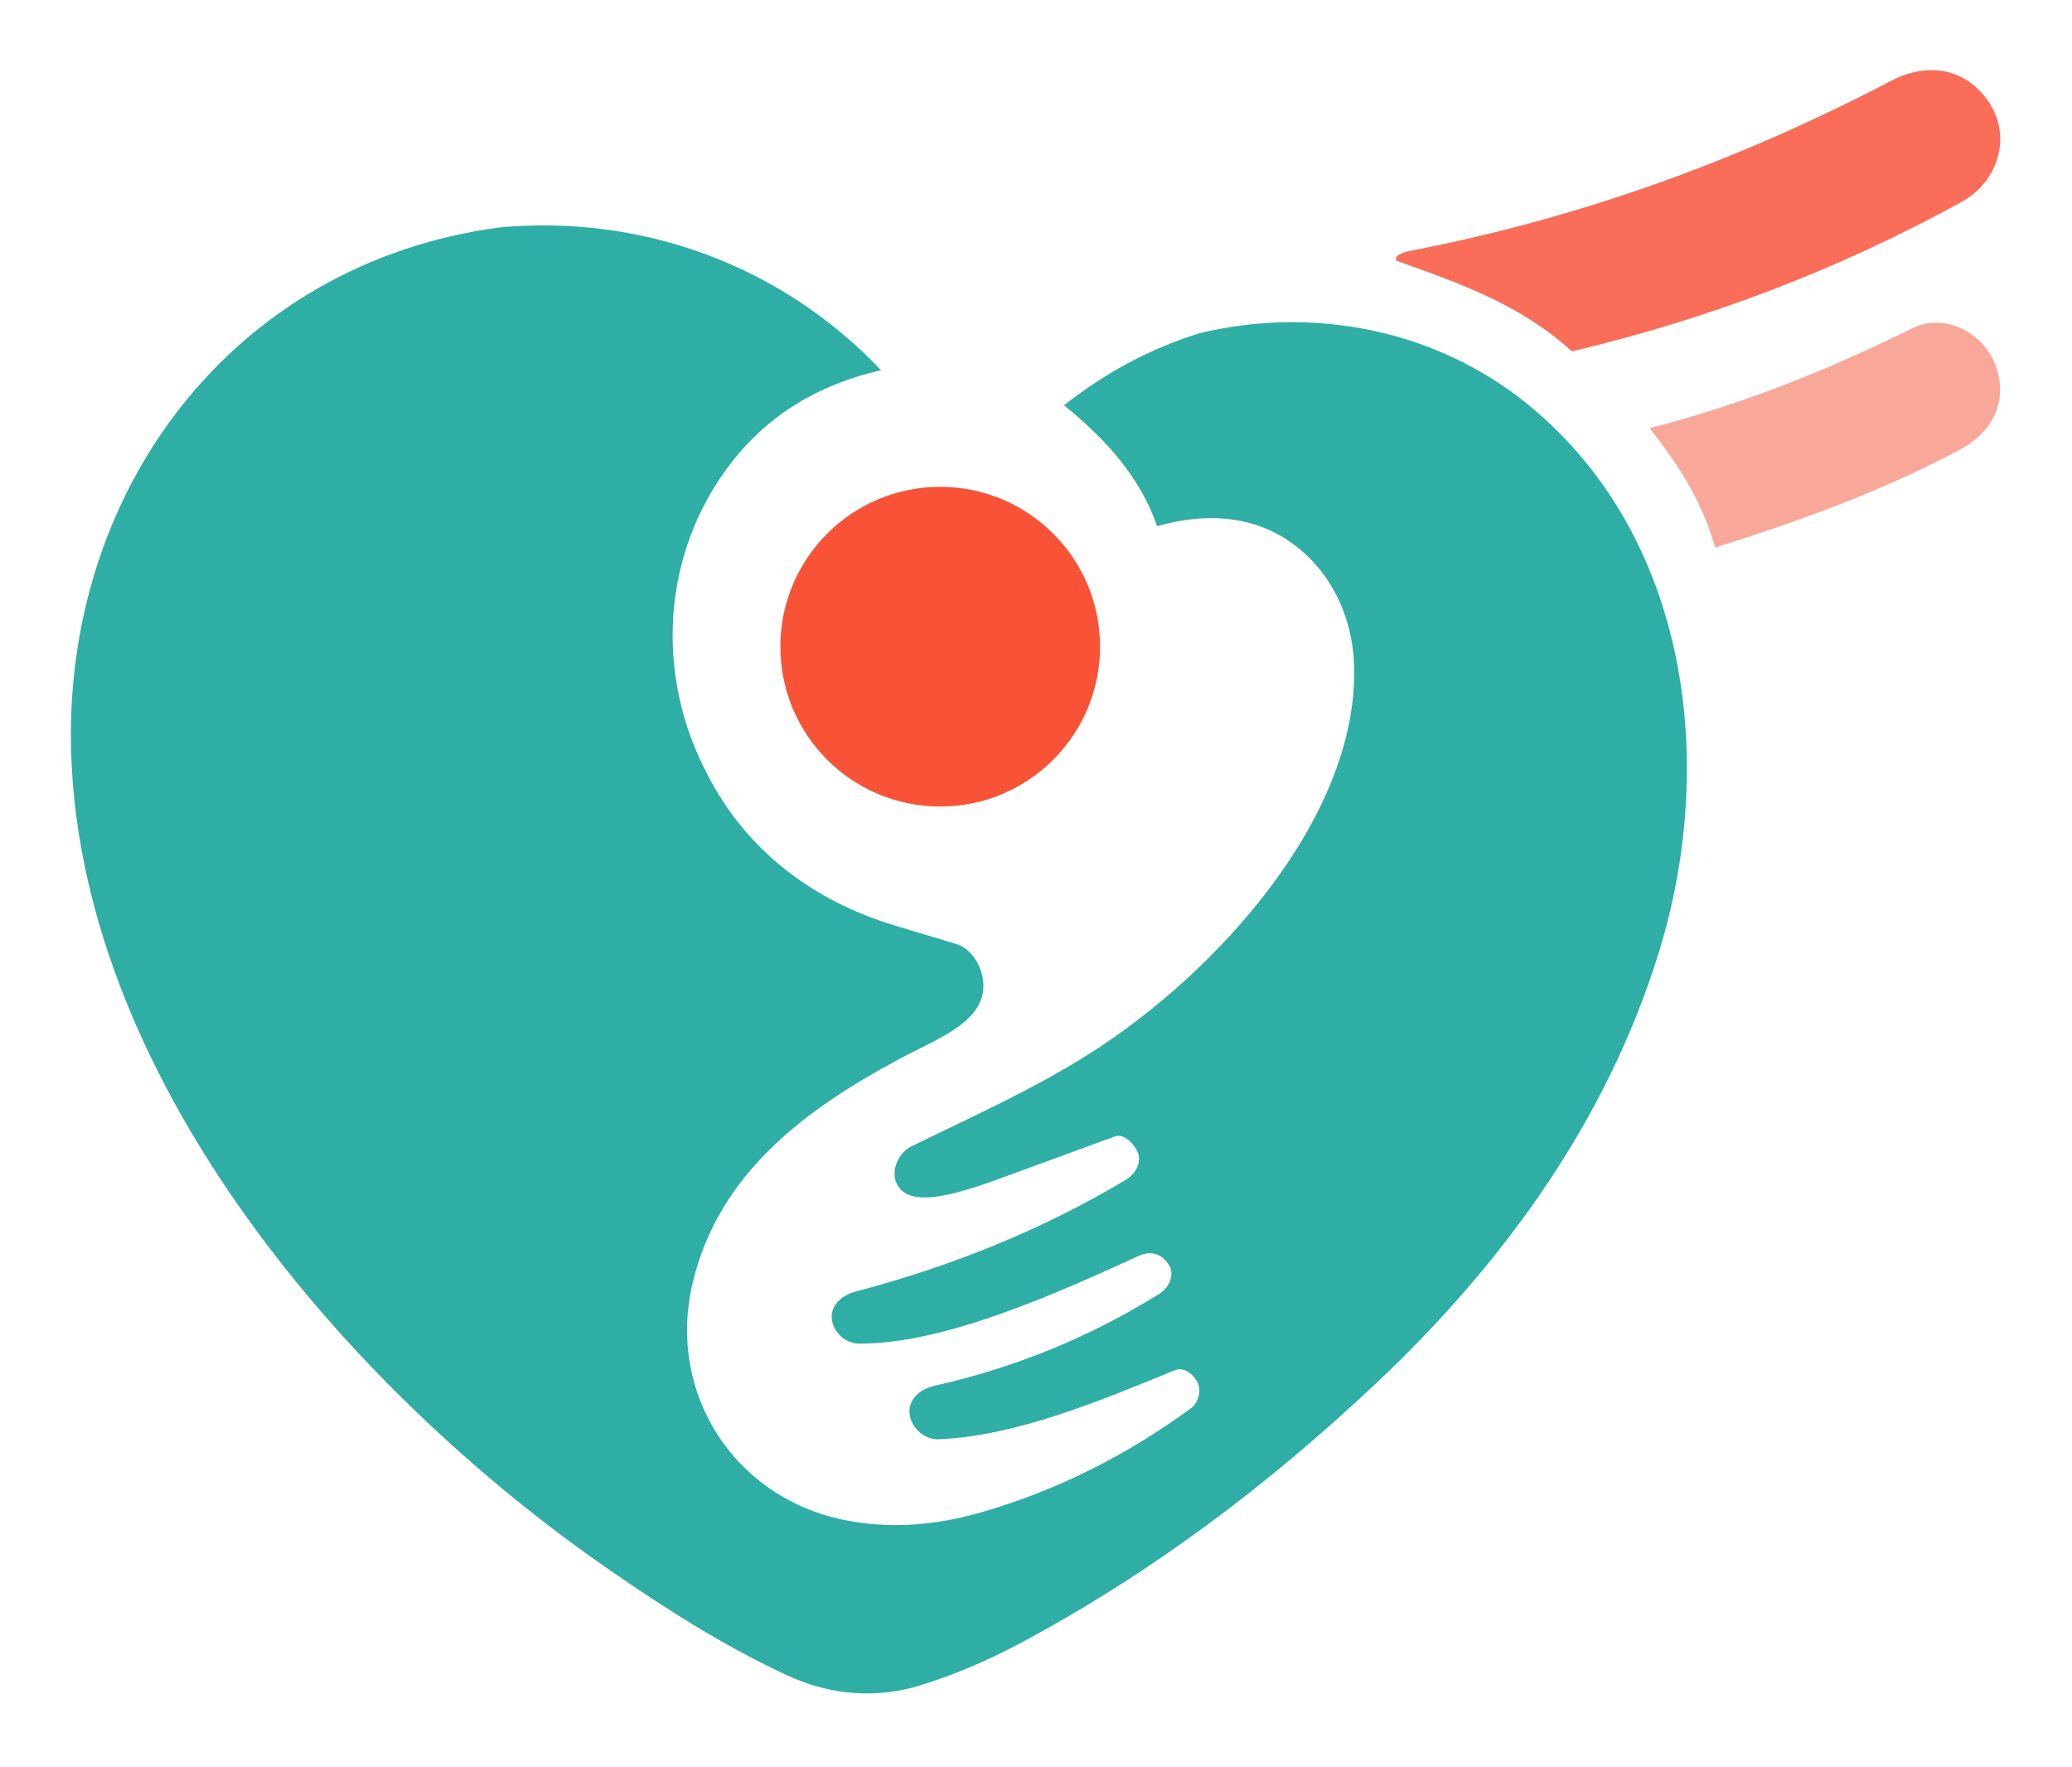
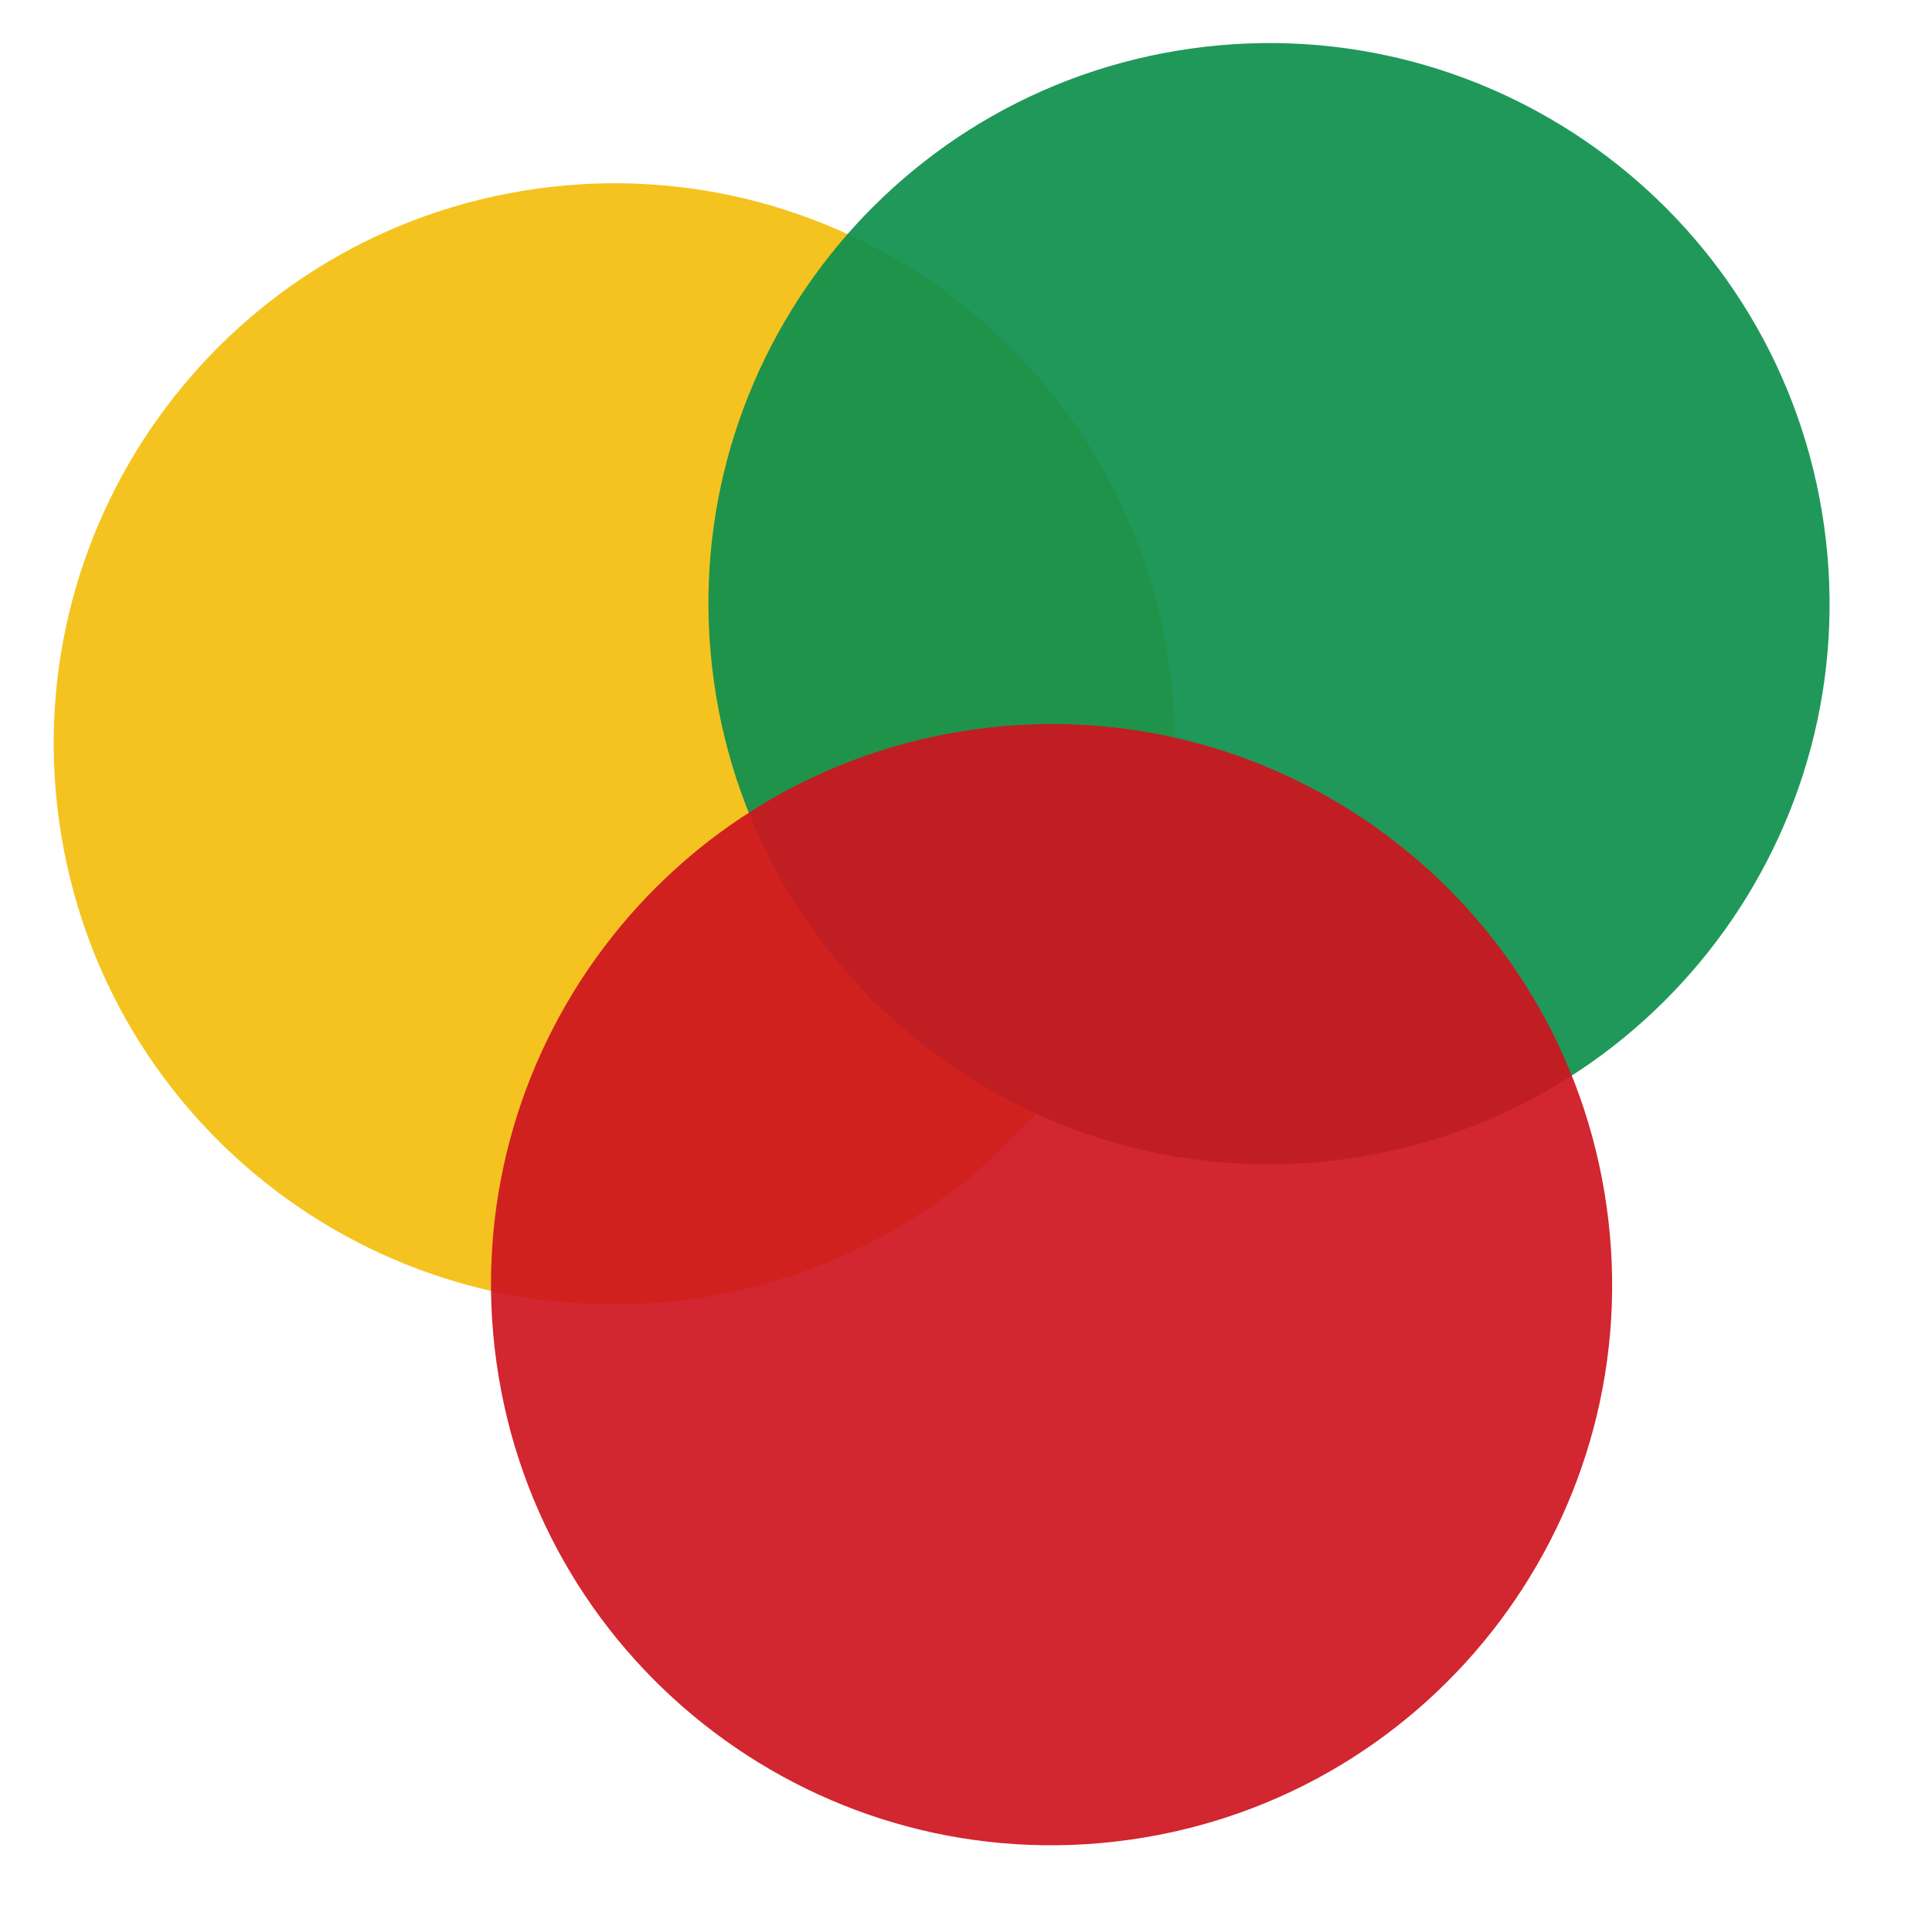
- <svg xmlns="http://www.w3.org/2000/svg" xmlns:xlink="http://www.w3.org/1999/xlink" width="597" height="509" viewBox="861 73 597 509" version="1.2">
-   <defs>
-     <g>
-       <symbol overflow="visible" id="glyph0-0">
-         <path style="stroke:none;" d="M 27.062 -18.391 L 27.062 -29.281 L 31.656 -29.281 C 33.477 -29.281 34.848 -29.812 35.766 -30.875 C 36.68 -31.938 37.141 -33.207 37.141 -34.688 C 37.141 -36.27 36.691 -37.555 35.797 -38.547 C 34.91 -39.535 33.676 -40.031 32.094 -40.031 C 30.508 -40.031 29.25 -39.5 28.312 -38.438 C 27.375 -37.375 26.906 -36.078 26.906 -34.547 L 19.203 -34.547 C 19.203 -36.816 19.707 -38.891 20.719 -40.766 C 21.727 -42.641 23.223 -44.145 25.203 -45.281 C 27.18 -46.426 29.551 -47 32.312 -47 C 34.938 -47 37.176 -46.488 39.031 -45.469 C 40.883 -44.457 42.316 -43.07 43.328 -41.312 C 44.336 -39.562 44.844 -37.578 44.844 -35.359 L 44.844 -34.688 C 44.844 -32.508 44.32 -30.555 43.281 -28.828 C 42.25 -27.098 40.742 -25.75 38.766 -24.781 C 36.785 -23.82 34.391 -23.32 31.578 -23.281 L 34.469 -26.094 L 34.312 -18.391 Z M 26.766 -7.406 L 26.766 -14.609 L 34.609 -14.609 L 34.609 -7.406 Z M 6.375 3.781 L 6.375 -58.188 L 57.812 -58.188 L 57.812 3.781 Z M 11.344 -0.891 L 52.922 -0.891 L 52.922 -53.516 L 11.344 -53.516 Z M 11.344 -0.891 " />
-       </symbol>
-       <symbol overflow="visible" id="glyph0-1">
-         <path style="stroke:none;" d="M 13.047 0 L 13.047 -46.109 L 16.312 -43.578 L 2.453 -43.578 L 2.453 -54.109 L 25.125 -54.109 L 25.125 0 Z M 13.047 0 " />
-       </symbol>
-       <symbol overflow="visible" id="glyph0-2">
-         <path style="stroke:none;" d="M 20.75 -25.797 L 20.75 -34.016 L 18.969 -34.016 L 18.969 -42.469 C 18.969 -43.508 18.77 -44.289 18.375 -44.812 C 17.988 -45.332 17.223 -45.594 16.078 -45.594 C 15.535 -45.594 14.633 -45.578 13.375 -45.547 C 12.113 -45.523 10.719 -45.488 9.188 -45.438 C 7.656 -45.383 6.25 -45.312 4.969 -45.219 L 4.969 -54.031 C 5.852 -54.133 6.91 -54.207 8.141 -54.25 C 9.379 -54.301 10.629 -54.352 11.891 -54.406 C 13.148 -54.457 14.254 -54.484 15.203 -54.484 C 18.16 -54.484 20.676 -54.023 22.75 -53.109 C 24.832 -52.191 26.426 -50.852 27.531 -49.094 C 28.645 -47.344 29.203 -45.188 29.203 -42.625 L 29.203 -25.797 Z M 12.078 -25.047 C 9.16 -25.047 6.75 -25.848 4.844 -27.453 C 2.945 -29.066 2 -31.254 2 -34.016 C 2 -36.242 2.594 -38 3.781 -39.281 C 4.969 -40.57 6.586 -41.523 8.641 -42.141 C 10.691 -42.754 13 -43.062 15.562 -43.062 L 20.234 -43.062 L 20.234 -37.656 L 15.641 -37.656 C 14.648 -37.656 13.883 -37.395 13.344 -36.875 C 12.801 -36.352 12.531 -35.676 12.531 -34.844 C 12.531 -34.051 12.785 -33.406 13.297 -32.906 C 13.816 -32.414 14.598 -32.172 15.641 -32.172 C 16.328 -32.172 16.906 -32.289 17.375 -32.531 C 17.852 -32.781 18.227 -33.203 18.5 -33.797 C 18.77 -34.391 18.926 -35.18 18.969 -36.172 L 21.422 -33.953 C 21.129 -31.129 20.227 -28.938 18.719 -27.375 C 17.207 -25.82 14.992 -25.047 12.078 -25.047 Z M 12.078 -25.047 " />
-       </symbol>
-       <symbol overflow="visible" id="glyph0-3">
-         <path style="stroke:none;" d="" />
-       </symbol>
-       <symbol overflow="visible" id="glyph0-4">
-         <path style="stroke:none;" d="M 6.078 0 L 6.078 -54.109 L 17.938 -54.109 L 17.938 0 Z M 16.453 0 L 16.453 -10.078 L 40.109 -10.078 L 40.109 0 Z M 16.453 -22.453 L 16.453 -32.547 L 38.391 -32.547 L 38.391 -22.453 Z M 16.453 -44.031 L 16.453 -54.109 L 39.578 -54.109 L 39.578 -44.031 Z M 16.453 -44.031 " />
-       </symbol>
-       <symbol overflow="visible" id="glyph0-5">
-         <path style="stroke:none;" d="M 16.75 0.297 L 16.75 -11.047 L 26.828 -11.047 C 29.348 -11.047 31.617 -11.426 33.641 -12.188 C 35.672 -12.957 37.398 -14.047 38.828 -15.453 C 40.266 -16.859 41.352 -18.562 42.094 -20.562 C 42.844 -22.57 43.219 -24.785 43.219 -27.203 C 43.219 -29.723 42.844 -31.973 42.094 -33.953 C 41.352 -35.93 40.266 -37.609 38.828 -38.984 C 37.398 -40.367 35.672 -41.422 33.641 -42.141 C 31.617 -42.859 29.348 -43.219 26.828 -43.219 L 16.75 -43.219 L 16.75 -54.562 L 26.172 -54.562 C 31.055 -54.562 35.328 -53.844 38.984 -52.406 C 42.641 -50.969 45.703 -49.016 48.172 -46.547 C 50.648 -44.078 52.492 -41.25 53.703 -38.062 C 54.91 -34.875 55.516 -31.523 55.516 -28.016 L 55.516 -26.391 C 55.516 -23.129 54.91 -19.906 53.703 -16.719 C 52.492 -13.531 50.648 -10.66 48.172 -8.109 C 45.703 -5.566 42.641 -3.531 38.984 -2 C 35.328 -0.469 31.055 0.297 26.172 0.297 Z M 6.078 0.297 L 6.078 -54.562 L 18.234 -54.562 L 18.234 0.297 Z M 6.078 0.297 " />
-       </symbol>
-       <symbol overflow="visible" id="glyph0-6">
-         <path style="stroke:none;" d="M 6.219 0 L 6.219 -54.109 L 18.391 -54.109 L 18.391 0 Z M 6.219 0 " />
-       </symbol>
-       <symbol overflow="visible" id="glyph0-7">
-         <path style="stroke:none;" d="M 30.906 1.406 C 26.02 1.406 21.82 0.555 18.312 -1.141 C 14.801 -2.848 11.93 -5.098 9.703 -7.891 C 7.484 -10.68 5.844 -13.695 4.781 -16.938 C 3.719 -20.176 3.188 -23.328 3.188 -26.391 L 3.188 -28.016 C 3.188 -31.379 3.727 -34.703 4.812 -37.984 C 5.906 -41.273 7.57 -44.254 9.812 -46.922 C 12.062 -49.586 14.906 -51.723 18.344 -53.328 C 21.781 -54.93 25.848 -55.734 30.547 -55.734 C 35.43 -55.734 39.75 -54.816 43.5 -52.984 C 47.258 -51.16 50.266 -48.629 52.516 -45.391 C 54.766 -42.16 56.086 -38.367 56.484 -34.016 L 44.25 -34.016 C 43.906 -36.191 43.113 -38.047 41.875 -39.578 C 40.645 -41.109 39.051 -42.297 37.094 -43.141 C 35.145 -43.984 32.961 -44.406 30.547 -44.406 C 28.117 -44.406 25.969 -43.984 24.094 -43.141 C 22.219 -42.297 20.648 -41.109 19.391 -39.578 C 18.129 -38.047 17.16 -36.227 16.484 -34.125 C 15.816 -32.031 15.484 -29.695 15.484 -27.125 C 15.484 -24.602 15.816 -22.289 16.484 -20.188 C 17.16 -18.094 18.148 -16.266 19.453 -14.703 C 20.766 -13.148 22.383 -11.969 24.312 -11.156 C 26.238 -10.344 28.438 -9.938 30.906 -9.938 C 34.664 -9.938 37.844 -10.848 40.438 -12.672 C 43.031 -14.504 44.598 -17.023 45.141 -20.234 L 57.297 -20.234 C 56.848 -16.285 55.523 -12.664 53.328 -9.375 C 51.129 -6.094 48.141 -3.473 44.359 -1.516 C 40.578 0.43 36.094 1.406 30.906 1.406 Z M 30.547 20.453 C 29.305 20.453 28.102 20.363 26.938 20.188 C 25.781 20.02 24.859 19.812 24.172 19.562 L 24.172 12.016 C 24.91 12.211 25.785 12.406 26.797 12.594 C 27.816 12.789 28.895 12.891 30.031 12.891 C 31.508 12.891 32.617 12.719 33.359 12.375 C 34.098 12.031 34.469 11.516 34.469 10.828 C 34.469 10.273 34.195 9.852 33.656 9.562 C 33.113 9.27 32.25 9.125 31.062 9.125 L 27.141 9.125 L 27.141 -0.969 L 34.766 -0.969 L 34.766 6.375 L 30.172 3.188 L 31.219 3.188 C 34.676 3.188 37.406 3.836 39.406 5.141 C 41.406 6.453 42.406 8.422 42.406 11.047 C 42.406 13.66 41.379 15.879 39.328 17.703 C 37.273 19.535 34.348 20.453 30.547 20.453 Z M 30.547 20.453 " />
-       </symbol>
-       <symbol overflow="visible" id="glyph0-8">
-         <path style="stroke:none;" d="M 0.969 0 L 18.828 -54.109 L 38.469 -54.109 L 57 0 L 44.406 0 L 29.422 -45.734 L 33.281 -44.172 L 23.719 -44.172 L 27.719 -45.734 L 13.125 0 Z M 14.531 -13.422 L 18.234 -23.5 L 39.438 -23.5 L 43.219 -13.422 Z M 35.297 -58.266 C 33.754 -58.266 32.426 -58.461 31.312 -58.859 C 30.207 -59.254 29.223 -59.707 28.359 -60.219 C 27.492 -60.738 26.594 -61.195 25.656 -61.594 C 24.719 -61.988 23.629 -62.188 22.391 -62.188 C 20.805 -62.188 19.43 -61.898 18.266 -61.328 C 17.109 -60.766 16.188 -60.062 15.5 -59.219 L 13.719 -67.234 C 14.562 -68.266 15.695 -69.141 17.125 -69.859 C 18.562 -70.578 20.316 -70.938 22.391 -70.938 C 23.973 -70.938 25.305 -70.738 26.391 -70.344 C 27.484 -69.945 28.473 -69.488 29.359 -68.969 C 30.242 -68.445 31.156 -67.988 32.094 -67.594 C 33.039 -67.207 34.129 -67.016 35.359 -67.016 C 36.941 -67.016 38.312 -67.305 39.469 -67.891 C 40.633 -68.484 41.562 -69.203 42.25 -70.047 L 44.031 -61.969 C 43.195 -60.926 42.062 -60.047 40.625 -59.328 C 39.188 -58.617 37.41 -58.266 35.297 -58.266 Z M 35.297 -58.266 " />
-       </symbol>
-       <symbol overflow="visible" id="glyph0-9">
-         <path style="stroke:none;" d="M 32.016 1.406 C 27.129 1.406 22.867 0.555 19.234 -1.141 C 15.598 -2.848 12.594 -5.098 10.219 -7.891 C 7.852 -10.68 6.086 -13.707 4.922 -16.969 C 3.766 -20.227 3.188 -23.367 3.188 -26.391 L 3.188 -28.016 C 3.188 -31.379 3.789 -34.703 5 -37.984 C 6.207 -41.273 8.02 -44.254 10.438 -46.922 C 12.863 -49.586 15.879 -51.723 19.484 -53.328 C 23.098 -54.93 27.273 -55.734 32.016 -55.734 C 36.766 -55.734 40.941 -54.93 44.547 -53.328 C 48.148 -51.723 51.16 -49.586 53.578 -46.922 C 56.004 -44.254 57.836 -41.273 59.078 -37.984 C 60.316 -34.703 60.938 -31.379 60.938 -28.016 L 60.938 -26.391 C 60.938 -23.367 60.344 -20.227 59.156 -16.969 C 57.969 -13.707 56.188 -10.68 53.812 -7.891 C 51.438 -5.098 48.43 -2.848 44.797 -1.141 C 41.172 0.555 36.91 1.406 32.016 1.406 Z M 32.016 -9.938 C 34.586 -9.938 36.898 -10.379 38.953 -11.266 C 41.004 -12.148 42.758 -13.383 44.219 -14.969 C 45.676 -16.551 46.773 -18.379 47.516 -20.453 C 48.254 -22.535 48.625 -24.758 48.625 -27.125 C 48.625 -29.645 48.238 -31.953 47.469 -34.047 C 46.707 -36.148 45.598 -37.977 44.141 -39.531 C 42.68 -41.094 40.938 -42.297 38.906 -43.141 C 36.883 -43.984 34.586 -44.406 32.016 -44.406 C 29.453 -44.406 27.156 -43.984 25.125 -43.141 C 23.102 -42.297 21.363 -41.094 19.906 -39.531 C 18.445 -37.977 17.344 -36.148 16.594 -34.047 C 15.852 -31.953 15.484 -29.645 15.484 -27.125 C 15.484 -24.758 15.852 -22.535 16.594 -20.453 C 17.344 -18.379 18.445 -16.551 19.906 -14.969 C 21.363 -13.383 23.102 -12.148 25.125 -11.266 C 27.156 -10.379 29.453 -9.938 32.016 -9.938 Z M 32.016 -9.938 " />
-       </symbol>
-       <symbol overflow="visible" id="glyph1-0">
-         <path style="stroke:none;" d="M 58.828 -38.578 L 58.828 -61.359 L 67.516 -61.359 C 71.734 -61.359 74.895 -62.566 77 -64.984 C 79.113 -67.41 80.172 -70.414 80.172 -74 C 80.172 -77.688 79.113 -80.691 77 -83.016 C 74.895 -85.336 72.051 -86.5 68.469 -86.5 C 64.676 -86.5 61.695 -85.258 59.531 -82.781 C 57.375 -80.301 56.297 -77.219 56.297 -73.531 L 41.75 -73.531 C 41.75 -78.375 42.801 -82.77 44.906 -86.719 C 47.008 -90.676 50.094 -93.816 54.156 -96.141 C 58.219 -98.461 63.094 -99.625 68.781 -99.625 C 74.156 -99.625 78.789 -98.566 82.688 -96.453 C 86.594 -94.348 89.598 -91.445 91.703 -87.75 C 93.816 -84.062 94.875 -79.898 94.875 -75.266 L 94.875 -74 C 94.875 -69.363 93.789 -65.254 91.625 -61.672 C 89.469 -58.086 86.359 -55.266 82.297 -53.203 C 78.242 -51.148 73.266 -50.02 67.359 -49.812 L 72.578 -55.344 L 72.422 -38.578 Z M 58.031 -15.812 L 58.031 -30.047 L 73.219 -30.047 L 73.219 -15.812 Z M 13.922 7.594 L 13.922 -123.656 L 122.859 -123.656 L 122.859 7.594 Z M 23.875 -1.891 L 112.906 -1.891 L 112.906 -114.172 L 23.875 -114.172 Z M 23.875 -1.891 " />
-       </symbol>
-       <symbol overflow="visible" id="glyph1-1">
-         <path style="stroke:none;" d="M 66.25 3 C 55.812 3 46.848 1.152 39.359 -2.531 C 31.879 -6.219 25.797 -11.016 21.109 -16.922 C 16.422 -22.828 12.969 -29.254 10.75 -36.203 C 8.539 -43.16 7.438 -49.859 7.438 -56.297 L 7.438 -59.766 C 7.438 -66.941 8.566 -74.004 10.828 -80.953 C 13.098 -87.91 16.602 -94.234 21.344 -99.922 C 26.094 -105.617 32.129 -110.18 39.453 -113.609 C 46.773 -117.035 55.445 -118.75 65.469 -118.75 C 75.906 -118.75 84.992 -116.879 92.734 -113.141 C 100.484 -109.398 106.676 -104.129 111.312 -97.328 C 115.957 -90.523 118.754 -82.594 119.703 -73.531 L 97.094 -73.531 C 96.25 -78.801 94.375 -83.254 91.469 -86.891 C 88.57 -90.523 84.91 -93.266 80.484 -95.109 C 76.055 -96.953 71.051 -97.875 65.469 -97.875 C 59.77 -97.875 54.707 -96.898 50.281 -94.953 C 45.852 -93.004 42.16 -90.238 39.203 -86.656 C 36.254 -83.07 34.016 -78.852 32.484 -74 C 30.961 -69.156 30.203 -63.781 30.203 -57.875 C 30.203 -52.176 30.961 -46.898 32.484 -42.047 C 34.016 -37.203 36.305 -32.961 39.359 -29.328 C 42.422 -25.691 46.191 -22.875 50.672 -20.875 C 55.16 -18.875 60.352 -17.875 66.25 -17.875 C 74.895 -17.875 82.195 -20.004 88.156 -24.266 C 94.113 -28.535 97.723 -34.52 98.984 -42.219 L 121.594 -42.219 C 120.539 -34 117.75 -26.461 113.219 -19.609 C 108.688 -12.754 102.469 -7.27 94.562 -3.156 C 86.656 0.945 77.219 3 66.25 3 Z M 66.25 3 " />
-       </symbol>
-       <symbol overflow="visible" id="glyph1-2">
-         <path style="stroke:none;" d="M 68.469 3 C 58.031 3 48.988 1.152 41.344 -2.531 C 33.707 -6.219 27.383 -11.039 22.375 -17 C 17.363 -22.957 13.617 -29.383 11.141 -36.281 C 8.672 -43.188 7.438 -49.859 7.438 -56.297 L 7.438 -59.766 C 7.438 -66.828 8.695 -73.863 11.219 -80.875 C 13.75 -87.883 17.57 -94.234 22.688 -99.922 C 27.801 -105.617 34.148 -110.18 41.734 -113.609 C 49.328 -117.035 58.238 -118.75 68.469 -118.75 C 78.582 -118.75 87.438 -117.035 95.031 -113.609 C 102.625 -110.18 108.973 -105.617 114.078 -99.922 C 119.191 -94.234 123.016 -87.883 125.547 -80.875 C 128.078 -73.863 129.344 -66.828 129.344 -59.766 L 129.344 -56.297 C 129.344 -49.859 128.102 -43.188 125.625 -36.281 C 123.156 -29.383 119.414 -22.957 114.406 -17 C 109.395 -11.039 103.066 -6.219 95.422 -2.531 C 87.785 1.152 78.801 3 68.469 3 Z M 68.469 -17.875 C 74.375 -17.875 79.672 -18.926 84.359 -21.031 C 89.047 -23.133 93.051 -26.055 96.375 -29.797 C 99.695 -33.547 102.227 -37.816 103.969 -42.609 C 105.707 -47.41 106.578 -52.5 106.578 -57.875 C 106.578 -63.676 105.707 -69 103.969 -73.844 C 102.227 -78.695 99.695 -82.914 96.375 -86.5 C 93.051 -90.082 89.02 -92.875 84.281 -94.875 C 79.539 -96.875 74.27 -97.875 68.469 -97.875 C 62.562 -97.875 57.234 -96.875 52.484 -94.875 C 47.742 -92.875 43.711 -90.082 40.391 -86.5 C 37.078 -82.914 34.551 -78.695 32.812 -73.844 C 31.07 -69 30.203 -63.676 30.203 -57.875 C 30.203 -52.5 31.07 -47.41 32.812 -42.609 C 34.551 -37.816 37.078 -33.547 40.391 -29.797 C 43.711 -26.055 47.742 -23.133 52.484 -21.031 C 57.234 -18.926 62.562 -17.875 68.469 -17.875 Z M 68.469 -17.875 " />
-       </symbol>
-       <symbol overflow="visible" id="glyph1-3">
-         <path style="stroke:none;" d="M 14.234 0 L 14.234 -116.219 L 36.688 -116.219 L 36.688 0 Z M 84.75 0 L 49.328 -50.281 L 74.484 -50.281 L 111 0 Z M 30.047 -38.578 L 30.047 -56.766 L 59.453 -56.766 C 63.566 -56.766 67.125 -57.609 70.125 -59.297 C 73.133 -60.984 75.477 -63.352 77.156 -66.406 C 78.844 -69.469 79.688 -72.945 79.688 -76.844 C 79.688 -80.852 78.844 -84.383 77.156 -87.438 C 75.477 -90.5 73.133 -92.875 70.125 -94.562 C 67.125 -96.25 63.566 -97.094 59.453 -97.094 L 30.047 -97.094 L 30.047 -116.219 L 57.078 -116.219 C 66.359 -116.219 74.395 -114.848 81.188 -112.109 C 87.988 -109.367 93.234 -105.203 96.922 -99.609 C 100.617 -94.023 102.469 -87.02 102.469 -78.594 L 102.469 -76.062 C 102.469 -67.52 100.594 -60.508 96.844 -55.031 C 93.102 -49.551 87.859 -45.438 81.109 -42.688 C 74.367 -39.945 66.359 -38.578 57.078 -38.578 Z M 30.047 -38.578 " />
-       </symbol>
-       <symbol overflow="visible" id="glyph1-4">
-         <path style="stroke:none;" d="M 14.547 0 L 14.547 -115.438 L 37 -115.438 L 37 0 Z M 14.547 0 " />
-       </symbol>
-       <symbol overflow="visible" id="glyph1-5">
-         <path style="stroke:none;" d="M 33.516 0.625 L 33.516 -20.234 L 57.406 -20.234 C 63.406 -20.234 68.75 -21.156 73.438 -23 C 78.133 -24.852 82.117 -27.461 85.391 -30.828 C 88.66 -34.203 91.16 -38.18 92.891 -42.766 C 94.629 -47.359 95.5 -52.445 95.5 -58.031 C 95.5 -63.832 94.629 -69.023 92.891 -73.609 C 91.16 -78.191 88.66 -82.117 85.391 -85.391 C 82.117 -88.66 78.133 -91.133 73.438 -92.812 C 68.75 -94.5 63.406 -95.344 57.406 -95.344 L 33.516 -95.344 L 33.516 -116.219 L 55.969 -116.219 C 66.406 -116.219 75.523 -114.688 83.328 -111.625 C 91.129 -108.57 97.613 -104.383 102.781 -99.062 C 107.945 -93.738 111.82 -87.676 114.406 -80.875 C 116.988 -74.082 118.281 -67.047 118.281 -59.766 L 118.281 -56.297 C 118.281 -49.336 116.988 -42.484 114.406 -35.734 C 111.82 -28.984 107.945 -22.867 102.781 -17.391 C 97.613 -11.91 91.129 -7.535 83.328 -4.266 C 75.523 -1.004 66.406 0.625 55.969 0.625 Z M 14.234 0.625 L 14.234 -116.219 L 36.688 -116.219 L 36.688 0.625 Z M 14.234 0.625 " />
-       </symbol>
-       <symbol overflow="visible" id="glyph1-6">
-         <path style="stroke:none;" d="M 2.844 0 L 42.219 -115.438 L 78.906 -115.438 L 119.391 0 L 96.297 0 L 61.984 -100.094 L 70.047 -96.609 L 50.281 -96.609 L 58.5 -100.094 L 25.297 0 Z M 30.359 -30.672 L 37.469 -49.656 L 84.281 -49.656 L 91.234 -30.672 Z M 30.359 -30.672 " />
-       </symbol>
-       <symbol overflow="visible" id="glyph1-7">
-         <path style="stroke:none;" d="" />
-       </symbol>
-       <symbol overflow="visible" id="glyph2-0">
-         <path style="stroke:none;" d="M 92 -64.75 L 92 -103.562 L 109.719 -103.562 C 115.719 -103.562 120.086 -105.227 122.828 -108.562 C 125.566 -111.906 126.938 -115.805 126.938 -120.266 C 126.938 -125.234 125.566 -129.258 122.828 -132.344 C 120.086 -135.426 116.32 -136.969 111.531 -136.969 C 106.383 -136.969 102.395 -135.297 99.562 -131.953 C 96.738 -128.609 95.328 -124.625 95.328 -120 L 65.531 -120 C 65.531 -127.883 67.285 -135.125 70.797 -141.719 C 74.305 -148.312 79.57 -153.617 86.594 -157.641 C 93.625 -161.672 102.191 -163.688 112.297 -163.688 C 121.547 -163.688 129.469 -161.93 136.062 -158.422 C 142.656 -154.91 147.75 -150.07 151.344 -143.906 C 154.945 -137.738 156.75 -130.711 156.75 -122.828 L 156.75 -120.516 C 156.75 -112.641 154.906 -105.703 151.219 -99.703 C 147.539 -93.703 142.188 -89.031 135.156 -85.688 C 128.133 -82.352 119.656 -80.516 109.719 -80.172 L 120.781 -91.219 L 120.266 -64.75 Z M 91.219 -25.703 L 91.219 -52.422 L 121.031 -52.422 L 121.031 -25.703 Z M 21.844 13.875 L 21.844 -202.484 L 201.469 -202.484 L 201.469 13.875 Z M 39.828 -3.078 L 183.469 -3.078 L 183.469 -185.531 L 39.828 -185.531 Z M 39.828 -3.078 " />
-       </symbol>
-       <symbol overflow="visible" id="glyph2-1">
-         <path style="stroke:none;" d="M 56.531 0 L 56.531 -151.094 L 104.328 -151.094 L 104.328 0 Z M 5.141 -145.953 L 5.141 -187.594 L 155.719 -187.594 L 155.719 -145.953 Z M 5.141 -145.953 " />
-       </symbol>
-       <symbol overflow="visible" id="glyph2-2">
-         <path style="stroke:none;" d="M 19.016 0 L 19.016 -187.594 L 65.266 -187.594 L 65.266 0 Z M 60.125 0 L 60.125 -39.062 L 139.281 -39.062 L 139.281 0 Z M 60.125 -75.812 L 60.125 -114.859 L 133.875 -114.859 L 133.875 -75.812 Z M 60.125 -148.531 L 60.125 -187.594 L 137.734 -187.594 L 137.734 -148.531 Z M 60.125 -148.531 " />
-       </symbol>
-       <symbol overflow="visible" id="glyph2-3">
-         <path style="stroke:none;" d="M 19.016 0 L 19.016 -189.125 L 66.812 -189.125 L 66.812 0 Z M 132.078 0 L 79.406 -79.656 L 131.312 -79.656 L 187.078 0 Z M 54.734 -57.562 L 54.734 -94.312 L 99.703 -94.312 C 105.359 -94.312 110.238 -95.422 114.344 -97.641 C 118.457 -99.867 121.672 -103.039 123.984 -107.156 C 126.297 -111.27 127.453 -116.066 127.453 -121.547 C 127.453 -127.203 126.297 -132.082 123.984 -136.188 C 121.672 -140.301 118.457 -143.473 114.344 -145.703 C 110.238 -147.93 105.359 -149.047 99.703 -149.047 L 54.734 -149.047 L 54.734 -189.125 L 96.875 -189.125 C 113.156 -189.125 127.203 -186.68 139.016 -181.797 C 150.836 -176.922 159.914 -169.727 166.25 -160.219 C 172.594 -150.707 175.766 -138.93 175.766 -124.891 L 175.766 -120.781 C 175.766 -106.727 172.551 -95.031 166.125 -85.688 C 159.707 -76.352 150.629 -69.332 138.891 -64.625 C 127.16 -59.914 113.156 -57.562 96.875 -57.562 Z M 54.734 -57.562 " />
-       </symbol>
-       <symbol overflow="visible" id="glyph2-4">
-         <path style="stroke:none;" d="M 19.016 0 L 19.016 -187.594 L 97.391 -187.594 L 159.828 -38.031 L 168.828 -38.031 L 163.688 -33.406 L 163.688 -187.594 L 208.406 -187.594 L 208.406 0 L 129.516 0 L 67.062 -149.562 L 58.078 -149.562 L 63.219 -154.188 L 63.219 0 Z M 19.016 0 " />
-       </symbol>
-       <symbol overflow="visible" id="glyph2-5">
-         <path style="stroke:none;" d="M 99.188 5.141 C 81.195 5.141 65.992 1.801 53.578 -4.875 C 41.16 -11.562 31.695 -21.031 25.188 -33.281 C 18.676 -45.531 15.422 -60.047 15.422 -76.828 L 15.422 -187.594 L 63.219 -187.594 L 63.219 -75.812 C 63.219 -68.438 64.629 -62.008 67.453 -56.531 C 70.273 -51.051 74.344 -46.852 79.656 -43.938 C 84.969 -41.031 91.477 -39.578 99.188 -39.578 C 106.895 -39.578 113.406 -41.031 118.719 -43.938 C 124.031 -46.852 128.055 -51.008 130.797 -56.406 C 133.535 -61.801 134.906 -68.27 134.906 -75.812 L 134.906 -187.594 L 182.703 -187.594 L 182.703 -76.828 C 182.703 -60.047 179.488 -45.531 173.062 -33.281 C 166.645 -21.031 157.223 -11.562 144.797 -4.875 C 132.379 1.801 117.176 5.141 99.188 5.141 Z M 99.188 5.141 " />
-       </symbol>
-       <symbol overflow="visible" id="glyph2-6">
-         <path style="stroke:none;" d="M 2.062 0 L 62.188 -187.594 L 138.766 -187.594 L 200.953 0 L 151.609 0 L 103.297 -154.188 L 116.922 -149.047 L 83 -149.047 L 96.875 -154.188 L 49.859 0 Z M 51.141 -43.422 L 65.531 -82.484 L 136.703 -82.484 L 151.094 -43.422 Z M 51.141 -43.422 " />
-       </symbol>
-     </g>
-     <clipPath id="clip2">
-       <path d="M 474 0.113 L 531 0.113 L 531 72 L 474 72 Z M 474 0.113 " />
-     </clipPath>
-     <clipPath id="clip1">
-       <rect x="0" y="0" width="624" height="94" />
-     </clipPath>
-     <g id="surface5" clip-path="url(#clip1)">
-       <g style="fill:rgb(100%,41.568%,35.294%);fill-opacity:1;">
-         <use xlink:href="#glyph0-1" x="0.941" y="71.05" />
-         <use xlink:href="#glyph0-2" x="62.316" y="71.05" />
-         <use xlink:href="#glyph0-3" x="124.506" y="71.05" />
-         <use xlink:href="#glyph0-4" x="169.721" y="71.05" />
-         <use xlink:href="#glyph0-5" x="243.401" y="71.05" />
-         <use xlink:href="#glyph0-6" x="330.941" y="71.05" />
-         <use xlink:href="#glyph0-7" x="385.2" y="71.05" />
-       </g>
-       <g clip-path="url(#clip2)" clip-rule="nonzero">
-         <g style="fill:rgb(100%,41.568%,35.294%);fill-opacity:1;">
-           <use xlink:href="#glyph0-8" x="473.63" y="71.05" />
-         </g>
-       </g>
-       <g style="fill:rgb(100%,41.568%,35.294%);fill-opacity:1;">
-         <use xlink:href="#glyph0-9" x="559.021" y="71.05" />
-       </g>
-     </g>
-     <clipPath id="clip3">
-       <rect x="0" y="0" width="1082" height="185" />
-     </clipPath>
-     <g id="surface8" clip-path="url(#clip3)">
-       <g style="fill:rgb(11.765%,16.47%,16.078%);fill-opacity:1;">
-         <use xlink:href="#glyph1-1" x="0.121" y="137.243" />
-         <use xlink:href="#glyph1-2" x="128.84" y="137.243" />
-         <use xlink:href="#glyph1-3" x="267.995" y="137.243" />
-         <use xlink:href="#glyph1-3" x="384.222" y="137.243" />
-         <use xlink:href="#glyph1-4" x="500.448" y="137.243" />
-         <use xlink:href="#glyph1-5" x="554.371" y="137.243" />
-       </g>
-       <g style="fill:rgb(11.765%,16.47%,16.078%);fill-opacity:1;">
-         <use xlink:href="#glyph1-6" x="676.433" y="137.243" />
-         <use xlink:href="#glyph1-7" x="801.04" y="137.243" />
-         <use xlink:href="#glyph1-5" x="837.569" y="137.243" />
-       </g>
-       <g style="fill:rgb(11.765%,16.47%,16.078%);fill-opacity:1;">
-         <use xlink:href="#glyph1-6" x="959.646" y="137.243" />
-       </g>
-     </g>
-     <clipPath id="clip4">
-       <rect x="0" y="0" width="1336" height="304" />
-     </clipPath>
-     <g id="surface11" clip-path="url(#clip4)">
-       <g style="fill:rgb(4.314%,23.137%,21.96%);fill-opacity:1;">
-         <use xlink:href="#glyph2-1" x="0.158" y="223.248" />
-         <use xlink:href="#glyph2-2" x="163.33" y="223.248" />
-         <use xlink:href="#glyph2-3" x="317.765" y="223.248" />
-         <use xlink:href="#glyph2-4" x="510.231" y="223.248" />
-         <use xlink:href="#glyph2-5" x="739.956" y="223.248" />
-         <use xlink:href="#glyph2-3" x="940.388" y="223.248" />
-         <use xlink:href="#glyph2-6" x="1132.853" y="223.248" />
-       </g>
-     </g>
-   </defs>
-   <g id="surface1">
-     <use xlink:href="#surface5" transform="matrix(1,0,0,1,774,642)" />
-     <use xlink:href="#surface8" transform="matrix(1,0,0,1,545,731)" />
-     <use xlink:href="#surface11" transform="matrix(1,0,0,1,418,881)" />
-     <path style=" stroke:none;fill-rule:nonzero;fill:rgb(18.431%,68.236%,64.706%);fill-opacity:1;" d="M 1153.422 410.992 C 1139.848 415.969 1122.449 422.637 1119.113 413.422 C 1117.902 410.078 1119.766 405.168 1123.68 403.254 C 1141.234 394.66 1158.531 387.008 1175.348 376.312 C 1211.297 353.445 1252.191 308.688 1251.164 265.25 C 1250.812 250.391 1244.164 236.75 1232.07 228.691 C 1220.875 221.234 1207.43 220.875 1194.402 224.602 C 1189.426 210.289 1179.641 199.625 1167.574 189.754 C 1180 180.09 1192.211 173.543 1206.48 169.055 C 1239.555 160.977 1275.281 168.07 1301.801 189.996 C 1347.391 227.691 1355.934 292.445 1338.957 347.406 C 1324.016 395.777 1294.371 436.746 1257.75 471.32 C 1226.551 500.777 1192.75 526.281 1154.934 546.465 C 1145.691 551.398 1136.949 555.113 1127.152 558.293 C 1113.758 562.641 1100.215 561.531 1087.438 555.551 C 1069.379 547.094 1053.238 536.816 1036.758 525.445 C 961.957 473.82 885.078 385.203 881.539 291.02 C 878.676 214.852 927.879 148.762 1005 138.523 C 1045.555 134.824 1085.758 149.035 1114.859 179.664 C 1097.059 183.73 1082.496 192.328 1071.586 206.477 C 1051.625 232.355 1049.559 267.465 1064.914 296.32 C 1076.156 318.176 1095.402 332.648 1118.906 339.703 L 1136.418 344.957 C 1141.207 346.395 1143.887 351.703 1144.281 355.746 C 1145.414 367.305 1131.398 372.066 1120.082 378.141 C 1092.668 392.852 1067.961 411.305 1060.559 442.707 C 1053.105 474.305 1072.398 504.438 1104.137 510.926 C 1117.469 513.652 1130.738 512.516 1144.062 508.648 C 1165.871 502.312 1185.832 492.152 1204.047 478.832 C 1206.438 477.082 1207.062 473.785 1206.172 471.598 C 1205.258 469.348 1202.348 466.621 1199.449 467.812 C 1178.449 476.43 1153.84 486.773 1131.508 487.688 C 1127.227 487.863 1123.816 484.371 1123.168 480.957 C 1122.316 476.461 1125.812 473.273 1130.379 472.25 C 1153.402 467.094 1174.984 458.262 1194.867 445.891 C 1198.203 443.816 1199.422 440.059 1197.816 437.504 C 1195.832 434.344 1192.766 433.188 1189.172 434.828 C 1165.594 445.594 1133.375 460.188 1108.688 460.141 C 1104.301 460.133 1101.023 456.578 1100.648 452.949 C 1100.277 449.328 1103.297 446.254 1107.48 445.148 C 1134.852 437.926 1160.699 427.637 1185.016 413.164 C 1187.902 411.445 1189.641 408.734 1189.074 405.832 C 1188.641 403.621 1185.184 399.348 1182.309 400.402 Z M 1153.422 410.992 " />
-     <path style=" stroke:none;fill-rule:nonzero;fill:rgb(18.431%,68.236%,64.706%);fill-opacity:1;" d="M 1100.301 180.289 C 1040.34 132.008 949.793 150.16 908.773 213.418 C 907.035 216.094 900.551 226.191 900.34 227.91 C 900.043 230.332 908.883 247.027 911.062 250.664 C 943.281 304.461 1018.941 333.621 1079.602 323.699 L 1081.898 324.168 C 1108.277 347.895 1139.223 342.195 1140.809 355.789 C 1141.926 365.348 1127.75 370.121 1116.273 376.465 C 1101.609 384.566 1087.551 393.281 1076.531 405.902 C 1066.742 417.113 1059.812 429.688 1056.789 444.145 C 1050.23 475.48 1068.836 505.266 1099.711 513.449 C 1115.332 517.59 1131.07 516.105 1146.746 511.41 C 1167.988 505.043 1187.453 495.117 1205.188 482.078 C 1209.066 479.227 1210.617 474.477 1209.258 470.578 C 1207.832 466.492 1203.836 463.91 1199.504 464.348 C 1198.691 462.566 1199.617 461.219 1202.289 460.309 L 1198.969 453.18 C 1192.742 455.957 1189.914 455.758 1190.484 452.582 C 1193.941 450.66 1197.844 448.59 1200.305 444.941 C 1202.328 441.953 1201.918 438.324 1200.07 435.375 C 1198.746 433.254 1196.418 431.312 1193.355 430.762 C 1190.098 430.559 1191.09 427.52 1193.828 426.246 C 1191.75 422.395 1191.617 418.887 1193.422 415.723 C 1191.633 416.184 1190.34 416.305 1189.379 414.398 C 1191.855 411.016 1193.602 406.984 1191.613 403.156 C 1189.762 399.594 1185.414 396.172 1181.062 397.645 L 1163.945 403.438 C 1150.836 407.871 1124.891 419.672 1122.258 411.543 C 1121.68 409.75 1123.191 407.383 1125.516 406.219 C 1158.371 389.812 1183.332 379.309 1210.102 352.93 C 1237.43 351.922 1262.785 346.617 1287.465 333.531 C 1306.977 323.191 1327.875 306.465 1340.695 288.391 C 1340.109 284.738 1340.871 282.449 1342.973 281.527 C 1346.949 338.391 1322.734 390.902 1286.879 435.039 C 1258.543 469.918 1214.945 506.551 1176.684 529.984 C 1161.008 539.586 1145.676 548.168 1128.48 554.188 C 1115.809 558.625 1103.082 558.465 1090.973 553.051 C 1075.863 546.293 1062.516 538.172 1048.617 529.086 C 973.496 479.973 897.797 396.805 886.27 305.273 C 876.703 229.281 922.516 155.32 999.91 143.059 C 1039.574 136.777 1078.895 150.602 1107.5 177.668 Z M 1100.301 180.289 " />
-     <path style=" stroke:none;fill-rule:nonzero;fill:rgb(18.431%,68.236%,64.706%);fill-opacity:1;" d="M 1100.301 180.289 C 1070.363 191.188 1049.469 226.746 1051.086 260.02 C 1052.301 285.004 1063.699 307.805 1081.898 324.168 C 1081.422 324.887 1080.484 325.914 1079.266 326.055 C 1063.016 327.922 1047.367 328.723 1030.828 326.184 C 975.398 317.668 916.164 283.246 898.383 227.773 C 905.465 213.473 913.914 200.516 925.574 189.887 L 936.43 179.988 C 972.031 153.773 1009.824 144.926 1053.398 154.66 C 1071.164 158.629 1086.93 167.312 1101.129 178.352 C 1101.016 179.133 1100.539 179.664 1100.301 180.289 " />
-     <path style=" stroke:none;fill-rule:nonzero;fill:rgb(18.431%,68.236%,64.706%);fill-opacity:1;" d="M 1342.973 281.527 L 1342.746 289.074 C 1319.188 320.152 1285.996 341.625 1247.875 350.516 C 1235.828 353.328 1224.43 354.141 1212.082 354.223 C 1210.887 354.23 1210.262 353.82 1210.102 352.93 C 1234.086 329.297 1259.105 293.301 1254.043 258.668 C 1251.371 240.379 1239.715 225.289 1221.91 220.23 C 1213.48 218.094 1205.359 218.574 1196.242 220.125 C 1191.57 207.574 1183.164 198.215 1173.355 190.023 C 1193.727 174.332 1217.332 167.312 1242.203 169.922 C 1301.207 174.371 1339.051 225.949 1342.973 281.527 " />
-     <path style=" stroke:none;fill-rule:nonzero;fill:rgb(18.431%,68.236%,64.706%);fill-opacity:1;" d="M 1193.355 430.762 C 1190.312 430.953 1187.164 432.078 1184.504 433.301 C 1162.98 443.188 1129.719 457.48 1107.98 456.391 C 1105.875 456.289 1104.332 454.449 1104.18 453.105 C 1103.977 451.324 1105.125 449.664 1107.141 449.023 L 1117.348 445.781 C 1143.098 438.781 1166.98 427.891 1189.379 414.398 C 1191.016 413.41 1194.988 414.766 1196.34 410.723 C 1198.133 412.676 1197.84 414.332 1197.98 415.676 C 1198.078 416.621 1194.906 416.633 1194.504 417.645 C 1193.043 421.336 1195.746 424.828 1198.441 427.75 C 1196.285 428.516 1194.738 427.793 1193.801 428.367 C 1193.258 428.699 1193.418 430.445 1193.355 430.762 " />
-     <path style=" stroke:none;fill-rule:nonzero;fill:rgb(18.431%,68.236%,64.706%);fill-opacity:1;" d="M 1199.504 464.348 L 1184.301 470.371 C 1166.926 477.25 1149.352 482.883 1130.875 484.422 C 1128.762 484.598 1126.691 482.199 1126.383 480.898 C 1126.074 479.598 1127.219 476.672 1129.344 476.188 C 1150.973 471.215 1171.336 463.23 1190.484 452.582 C 1190.598 453.375 1191.348 453.598 1192.051 453.332 L 1200.441 450.16 C 1200.723 455.223 1206.578 460.094 1203.246 462.098 Z M 1199.504 464.348 " />
-     <path style=" stroke:none;fill-rule:nonzero;fill:rgb(97.647%,42.744%,34.901%);fill-opacity:1;" d="M 1313.906 174.242 C 1299.145 160.766 1281.828 154.719 1263.508 148.18 C 1262.191 146.707 1265.445 145.637 1267.312 145.277 C 1315.973 135.91 1362.059 119.246 1405.844 96.305 C 1416.711 90.609 1427.797 92.781 1434.273 102.781 C 1440.539 112.461 1436.844 125.32 1426.125 131.211 C 1390.754 150.656 1353.434 164.879 1313.906 174.242 " />
-     <path style=" stroke:none;fill-rule:nonzero;fill:rgb(97.647%,42.744%,34.901%);fill-opacity:1;" d="M 1434.305 109.754 L 1430.191 111.148 C 1393.891 133.285 1351.801 153.023 1309.859 161.801 C 1307.246 162.348 1304.539 161.965 1301.93 161.57 C 1292.328 155.152 1281.535 151.098 1271.117 147.754 C 1306.621 140.141 1340.594 130.344 1372.984 115.23 L 1412.465 96.816 C 1422.16 92.293 1432.531 100.266 1434.305 109.754 " />
-     <path style=" stroke:none;fill-rule:nonzero;fill:rgb(97.647%,42.744%,34.901%);fill-opacity:1;" d="M 1434.305 109.754 C 1437.402 126.344 1418.75 132.312 1402.18 140.344 C 1374.492 153.762 1346.004 163.723 1315.777 170.82 L 1301.93 161.57 C 1346.613 151.246 1389.273 134.629 1427.844 110.141 C 1430.352 108.551 1431.848 107.867 1434.305 109.754 " />
-     <path style=" stroke:none;fill-rule:nonzero;fill:rgb(97.255%,32.156%,21.568%);fill-opacity:1;" d="M 1177.957 259.328 C 1177.957 284.766 1157.336 305.387 1131.898 305.387 C 1106.461 305.387 1085.844 284.766 1085.844 259.328 C 1085.844 233.891 1106.461 213.27 1131.898 213.27 C 1157.336 213.27 1177.957 233.891 1177.957 259.328 " />
-     <path style=" stroke:none;fill-rule:nonzero;fill:rgb(97.255%,32.156%,21.568%);fill-opacity:1;" d="M 1172.883 246.07 C 1173.355 251.605 1168.613 255.906 1164.664 259.461 C 1147.199 275.191 1115.105 276.242 1097.422 260.512 C 1093.555 257.074 1089.902 253.445 1090.316 247.949 C 1095.383 229.602 1111.875 216.746 1130.902 216.312 C 1149.93 215.879 1166.988 227.973 1172.883 246.07 " />
-     <path style=" stroke:none;fill-rule:nonzero;fill:rgb(97.255%,32.156%,21.568%);fill-opacity:1;" d="M 1090.32 247.949 C 1098.18 263.379 1113.613 269.41 1131.395 269.664 C 1148.68 269.91 1164.027 261.273 1172.883 246.07 C 1178.598 263.609 1172.52 282.84 1157.762 293.91 C 1143.008 304.98 1122.848 305.441 1107.602 295.055 C 1092.359 284.664 1085.41 265.73 1090.32 247.949 " />
-     <path style=" stroke:none;fill-rule:nonzero;fill:rgb(97.255%,65.491%,60.001%);fill-opacity:1;" d="M 1355.184 230.77 C 1351.363 217.289 1344.906 207.395 1336.344 196.375 C 1363.434 189.387 1387.715 179.598 1411.859 167.652 C 1421.422 162.922 1431.918 168.977 1435.477 177.074 C 1440.004 187.371 1435.75 197.156 1425.898 202.434 C 1403.516 214.434 1380.168 222.895 1355.184 230.77 " />
-     <path style=" stroke:none;fill-rule:nonzero;fill:rgb(97.255%,65.491%,60.001%);fill-opacity:1;" d="M 1357.078 226.879 C 1353.723 216.246 1348.598 207.547 1341.367 197.965 C 1366.797 191.371 1390.438 181.293 1414.273 169.898 C 1422.309 166.055 1431.199 172.789 1433.594 179.797 C 1436.379 187.945 1432.582 195.949 1424.504 200.043 C 1403.359 211.422 1381.379 219.508 1357.078 226.879 " />
+ <svg xmlns="http://www.w3.org/2000/svg" viewBox="66 62 162 160" role="img" aria-label="Corrida da Ternura">
+   <g transform="rotate(-8 150 140)">
+     <circle cx="120" cy="120" r="47" fill="#F5C21A" fill-opacity=".97" />
+     <circle cx="176" cy="116" r="47" fill="#0E904C" fill-opacity=".92" />
+     <circle cx="150" cy="170" r="47" fill="#CE141F" fill-opacity=".92" />
  </g>
</svg>
